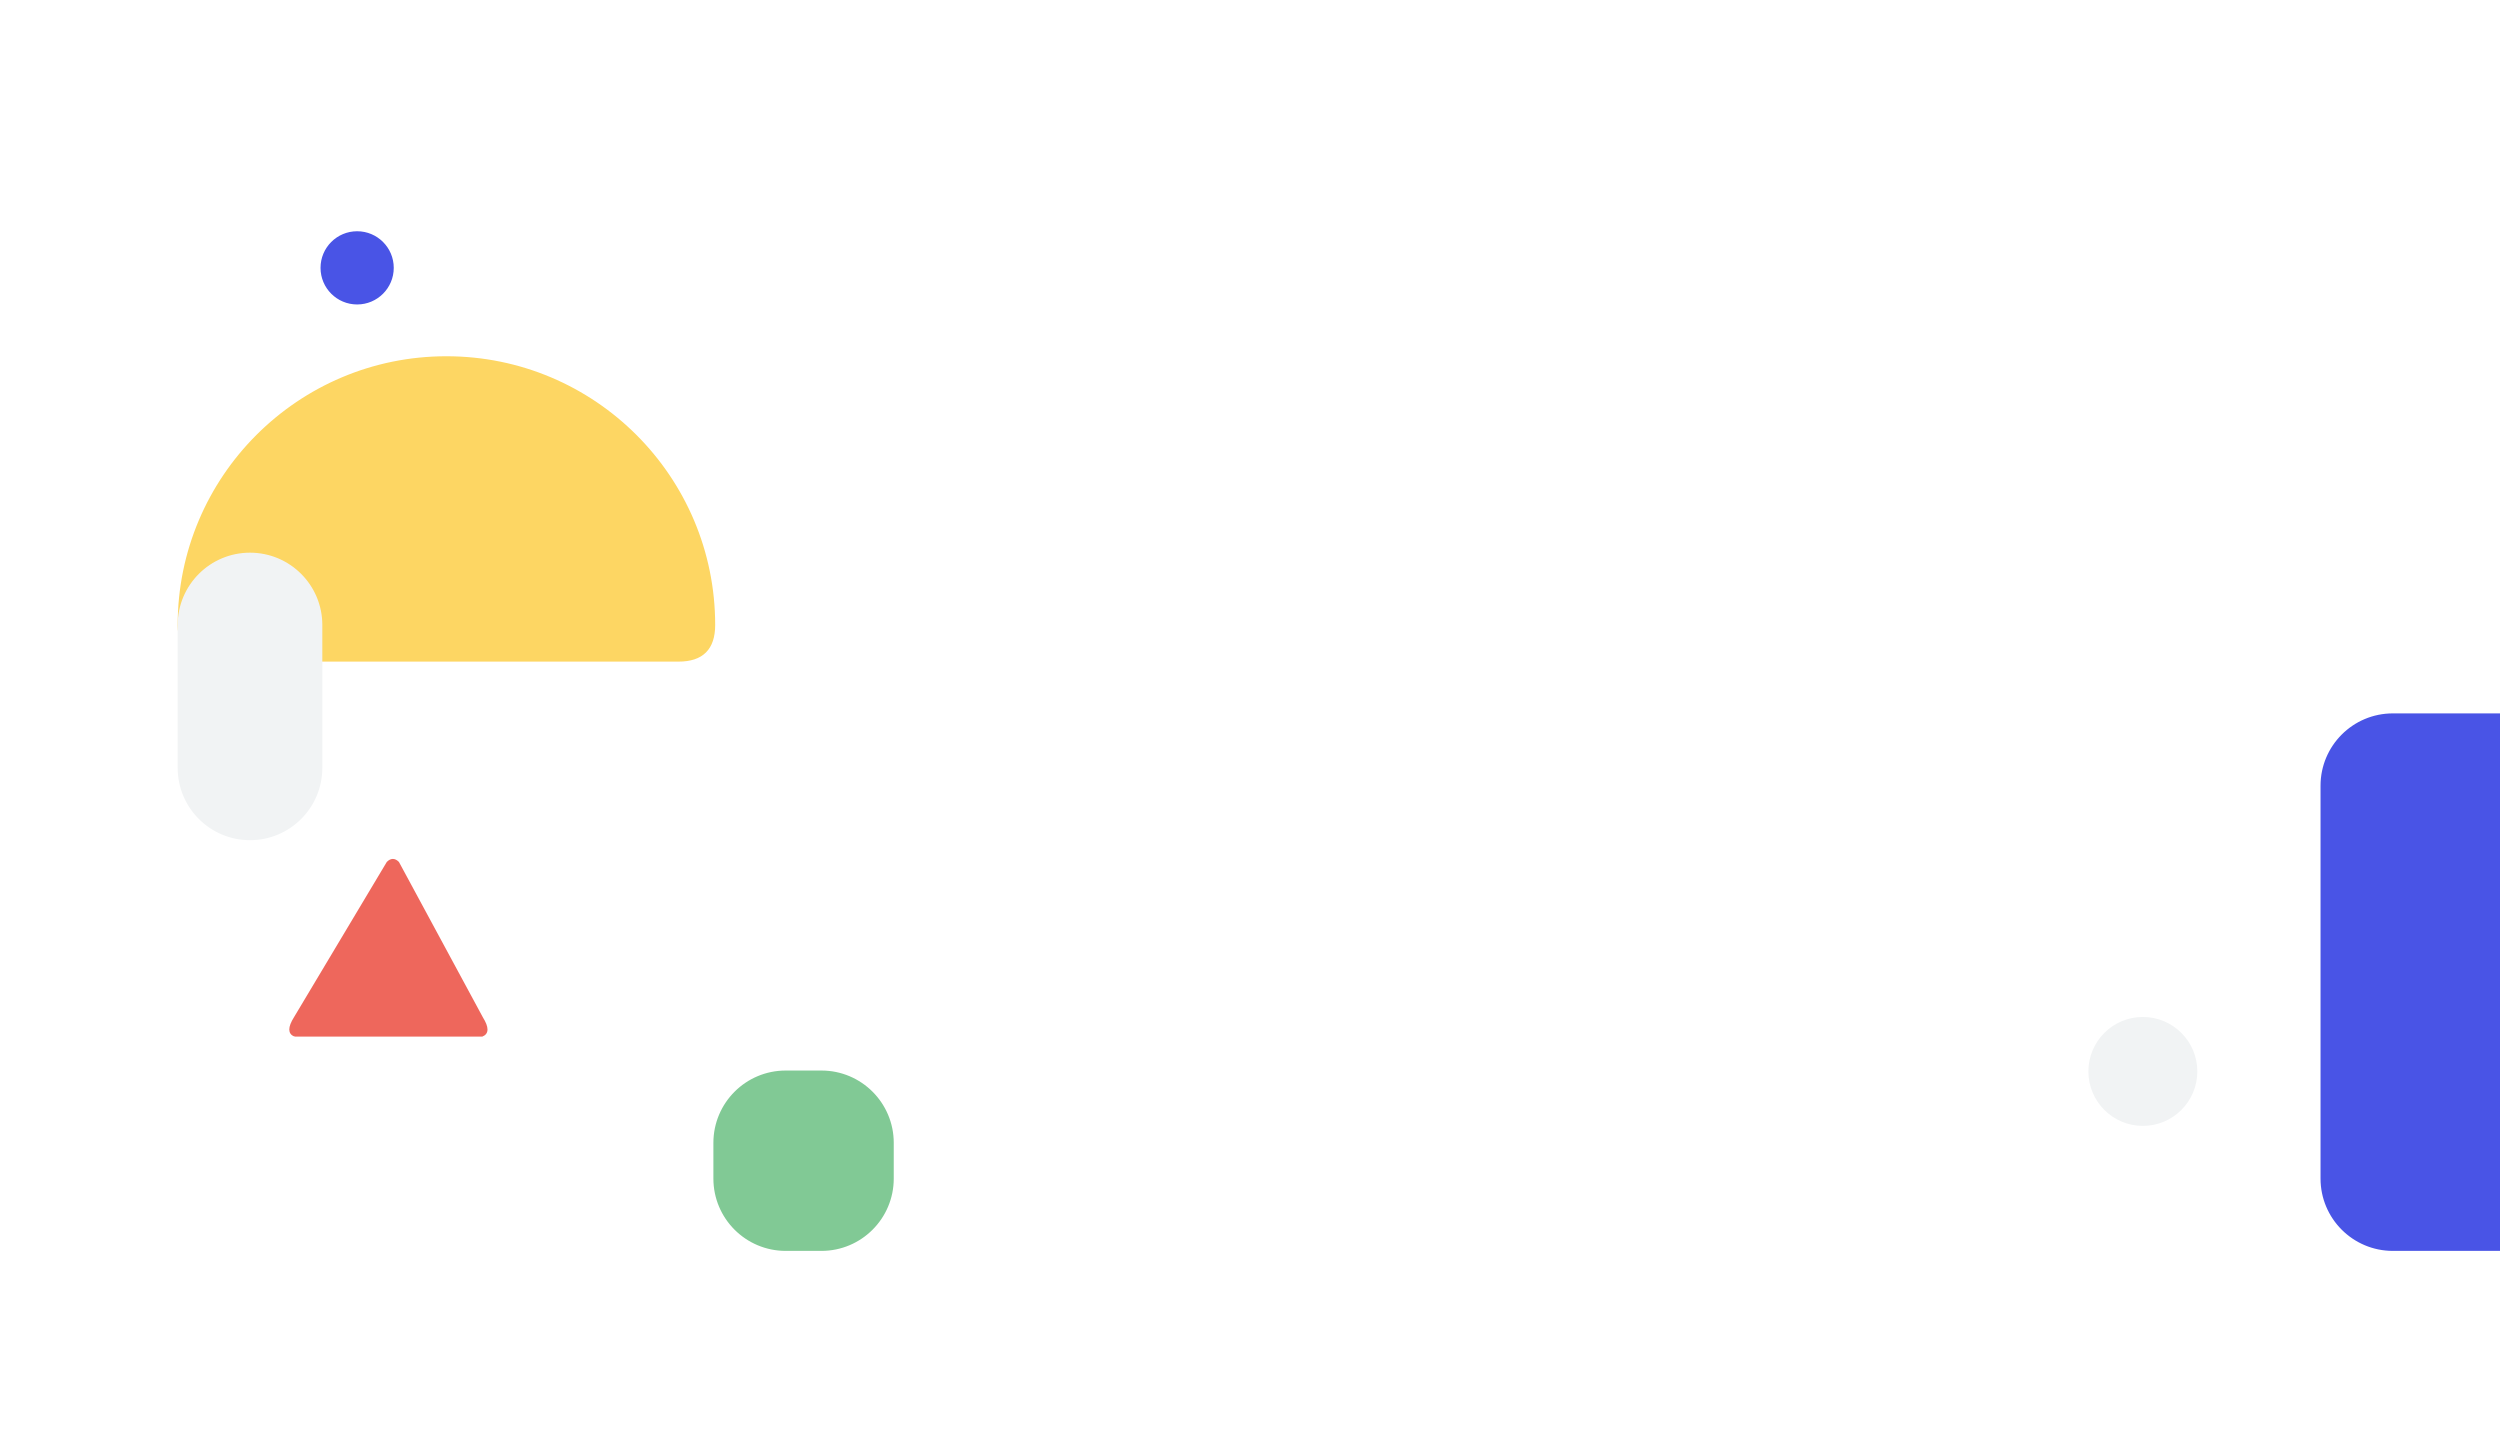
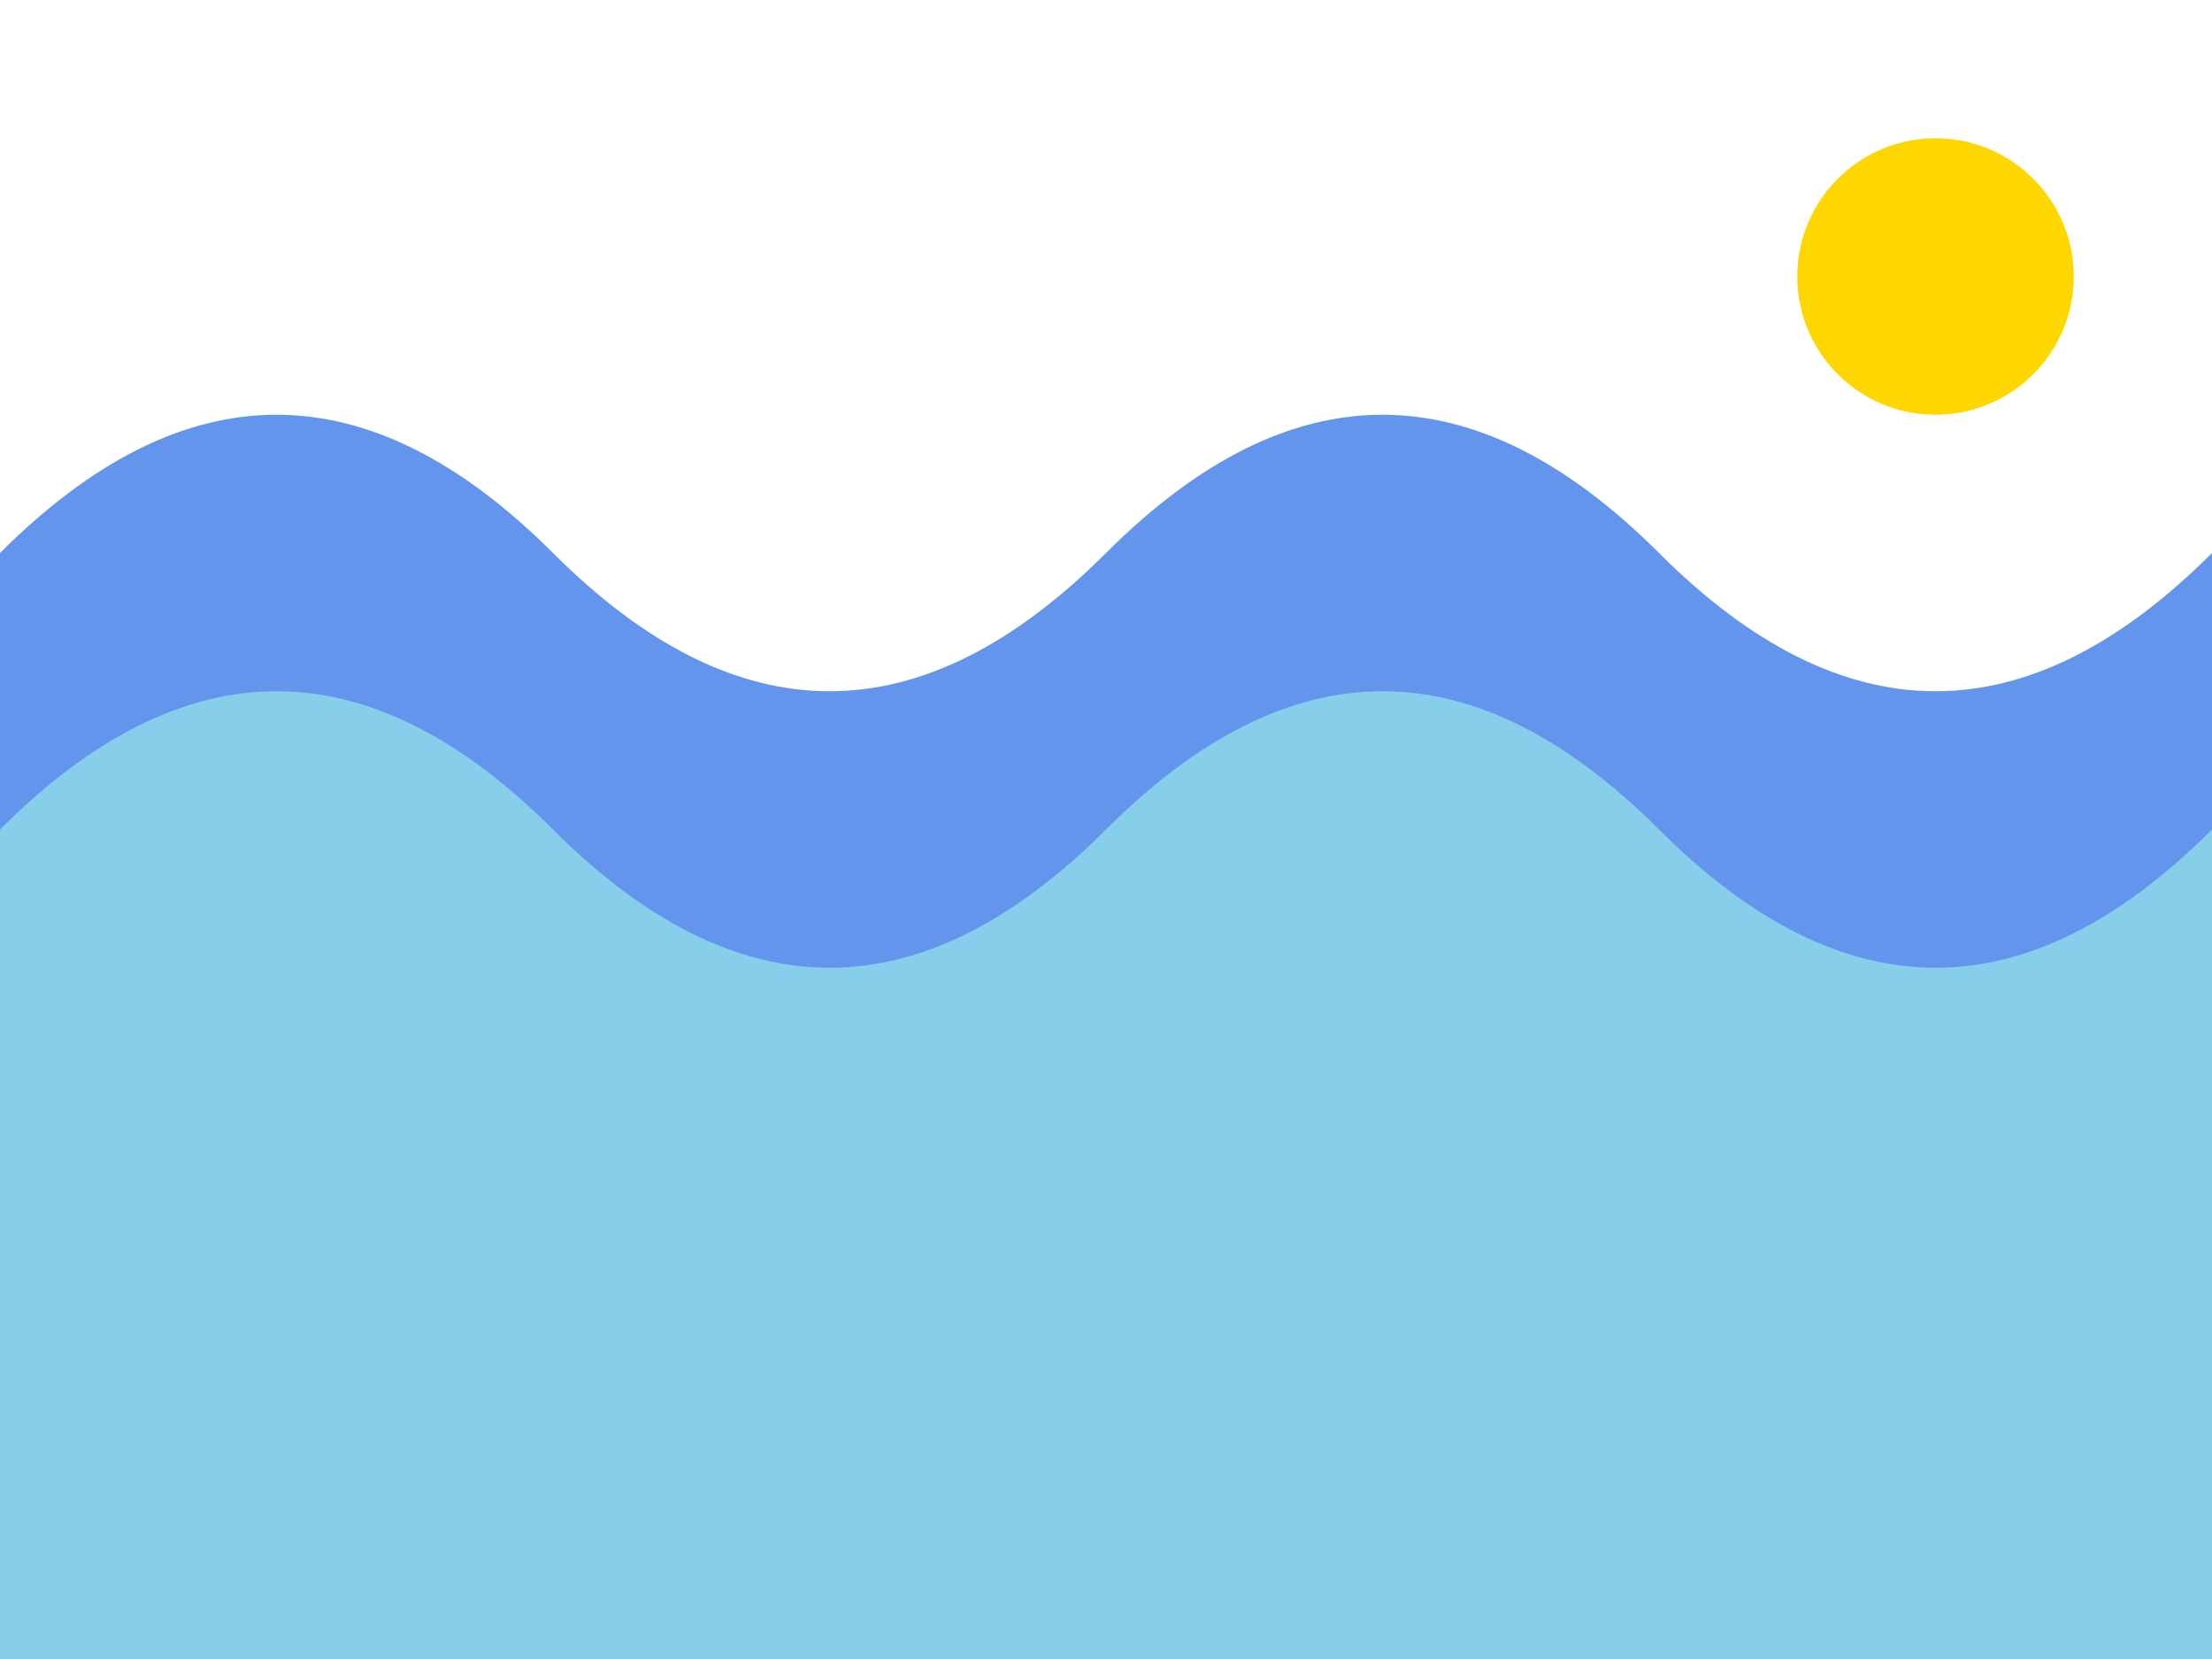
- <svg xmlns="http://www.w3.org/2000/svg" version="1.1" baseProfile="full" width="100%" height="100%" viewBox="0 0 1400 800">
-   <rect x="1300" y="400" rx="40" ry="40" width="300" height="300" stroke="#4954e6" fill="#4954e6">
-     <animateTransform attributeType="XML" attributeName="transform" begin="0s" dur="35s" type="rotate" from="0 1450 550" to="360 1450 550" repeatCount="indefinite" />
-   </rect>
-   <path d="M 100 350 A 150 150 0 1 1 400 350 Q400 370 380 370 L 250 370 L 120 370 Q100 370 100 350" stroke="rgb(253, 214, 99)" fill="rgb(253, 214, 99)">
-     <animateMotion path="M 800 -200 L 800 -300 L 800 -200" dur="20s" begin="0s" repeatCount="indefinite" />
-     <animateTransform attributeType="XML" attributeName="transform" begin="0s" dur="30s" type="rotate" values="0 210 530 ; -30 210 530 ; 0 210 530" keyTimes="0 ; 0.5 ; 1" repeatCount="indefinite" />
+ <svg xmlns="http://www.w3.org/2000/svg" version="1.1" baseProfile="full" width="100%" height="100%" viewBox="0 0 800 600">
+   <circle cx="700" cy="100" r="50" fill="#FFD700">
+     <animate attributeName="r" values="50;55;50" dur="5s" repeatCount="indefinite" />
+     <animate attributeName="cy" values="100;90;100" dur="5s" repeatCount="indefinite" />
+   </circle>
+   <path d="M0 200 Q 100 100 200 200 T 400 200 T 600 200 T 800 200 L 800 600 L 0 600 Z" fill="#6495ED">
+     <animateTransform attributeType="XML" attributeName="transform" type="translate" from="0 0" to="50 0" dur="5s" repeatCount="indefinite" />
  </path>
-   <circle cx="200" cy="150" r="20" stroke="#4954e6" fill="#4954e6">
-     <animateMotion path="M 0 0 L 40 20 Z" dur="5s" repeatCount="indefinite" />
-   </circle>
-   <path d="M 165 580 L 270 580 Q275 578 270 570 L 223 483 Q220 480 217 483 L 165 570 Q160 578 165 580" stroke="rgb(238, 103, 92)" fill="rgb(238, 103, 92)">
-     <animateTransform attributeType="XML" attributeName="transform" begin="0s" dur="35s" type="rotate" from="0 210 530" to="360 210 530" repeatCount="indefinite" />
+   <path d="M0 300 Q 100 200 200 300 T 400 300 T 600 300 T 800 300 L 800 600 L 0 600 Z" fill="#87CEEB">
+     <animateTransform attributeType="XML" attributeName="transform" type="translate" from="0 0" to="-50 0" dur="5s" repeatCount="indefinite" />
  </path>
-   <circle cx="1200" cy="600" r="30" stroke="rgb(241, 243, 244)" fill="rgb(241, 243, 244)">
-     <animateMotion path="M 0 0 L -20 40 Z" dur="9s" repeatCount="indefinite" />
-   </circle>
-   <path d="M 100 350 A 40 40 0 1 1 180 350 L 180 430 A 40 40 0 1 1 100 430 Z" stroke="rgb(241, 243, 244)" fill="rgb(241, 243, 244)">
-     <animateMotion path="M 140 390 L 180 360 L 140 390" dur="20s" begin="0s" repeatCount="indefinite" />
-     <animateTransform attributeType="XML" attributeName="transform" begin="0s" dur="30s" type="rotate" values="0 140 390; -60 140 390; 0 140 390" keyTimes="0 ; 0.5 ; 1" repeatCount="indefinite" />
-   </path>
-   <rect x="400" y="600" rx="40" ry="40" width="100" height="100" stroke="rgb(129, 201, 149)" fill="rgb(129, 201, 149)">
-     <animateTransform attributeType="XML" attributeName="transform" begin="0s" dur="35s" type="rotate" from="-30 550 750" to="330 550 750" repeatCount="indefinite" />
-   </rect>
</svg>
